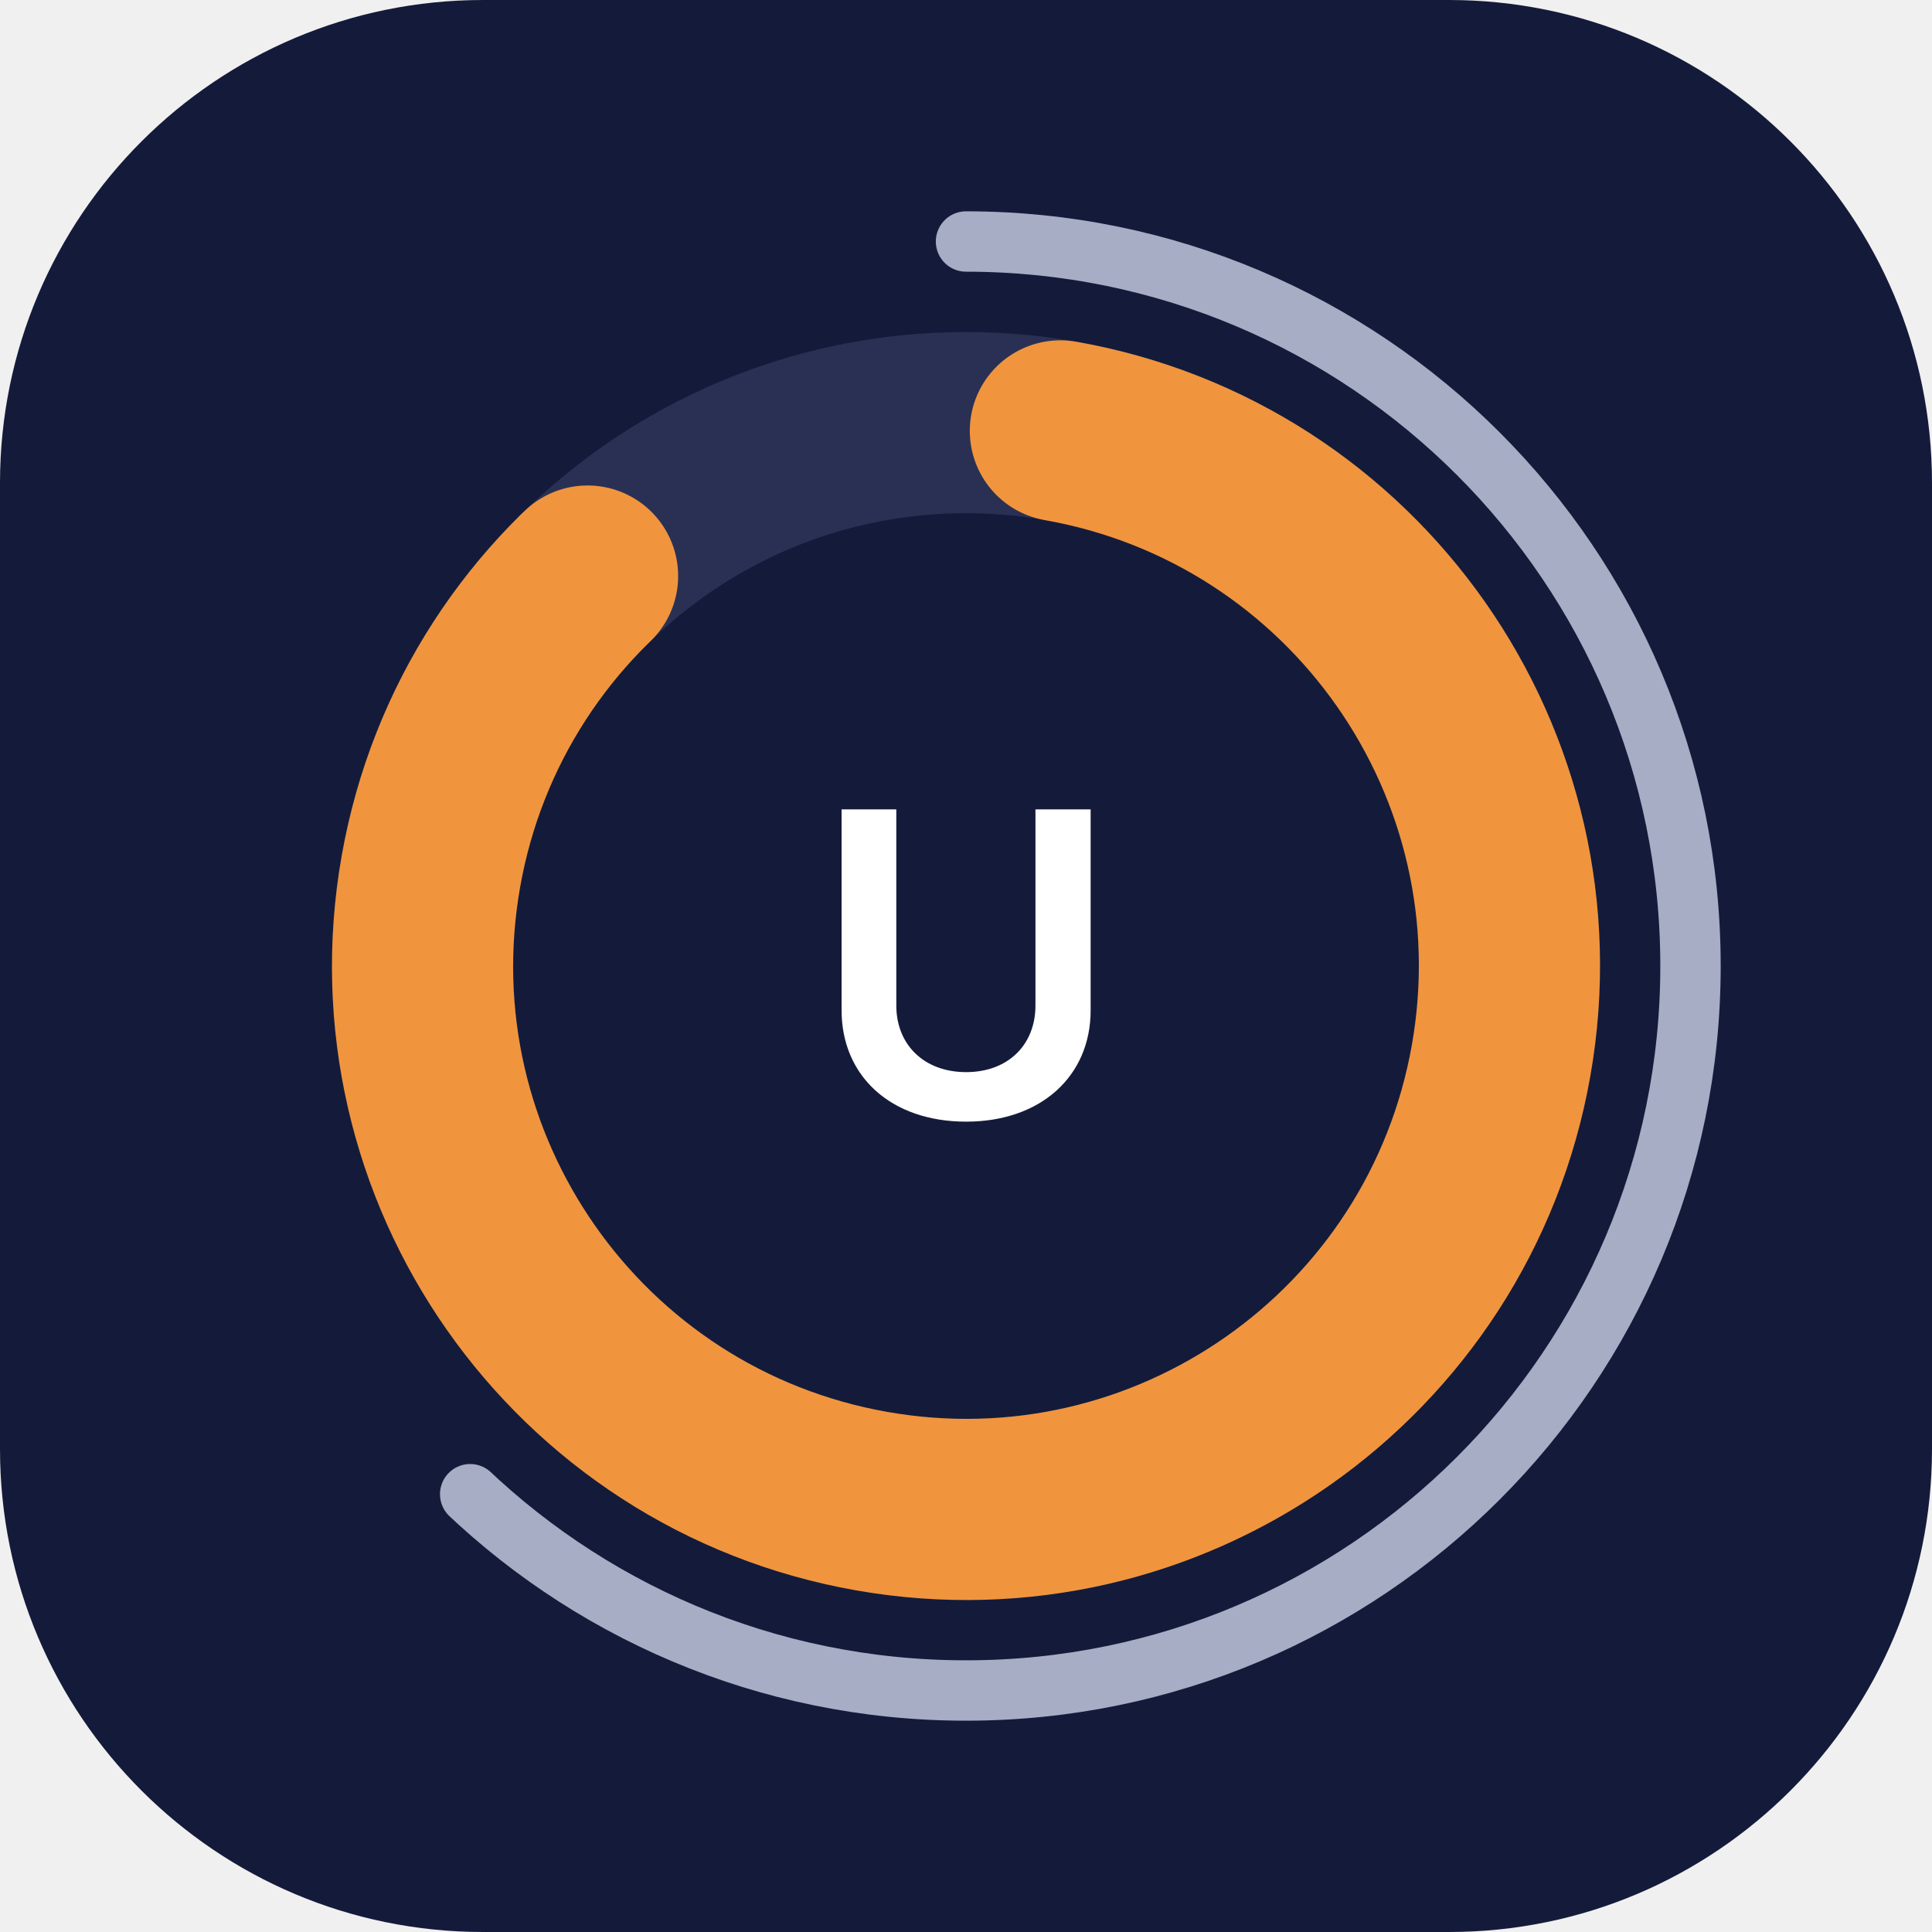
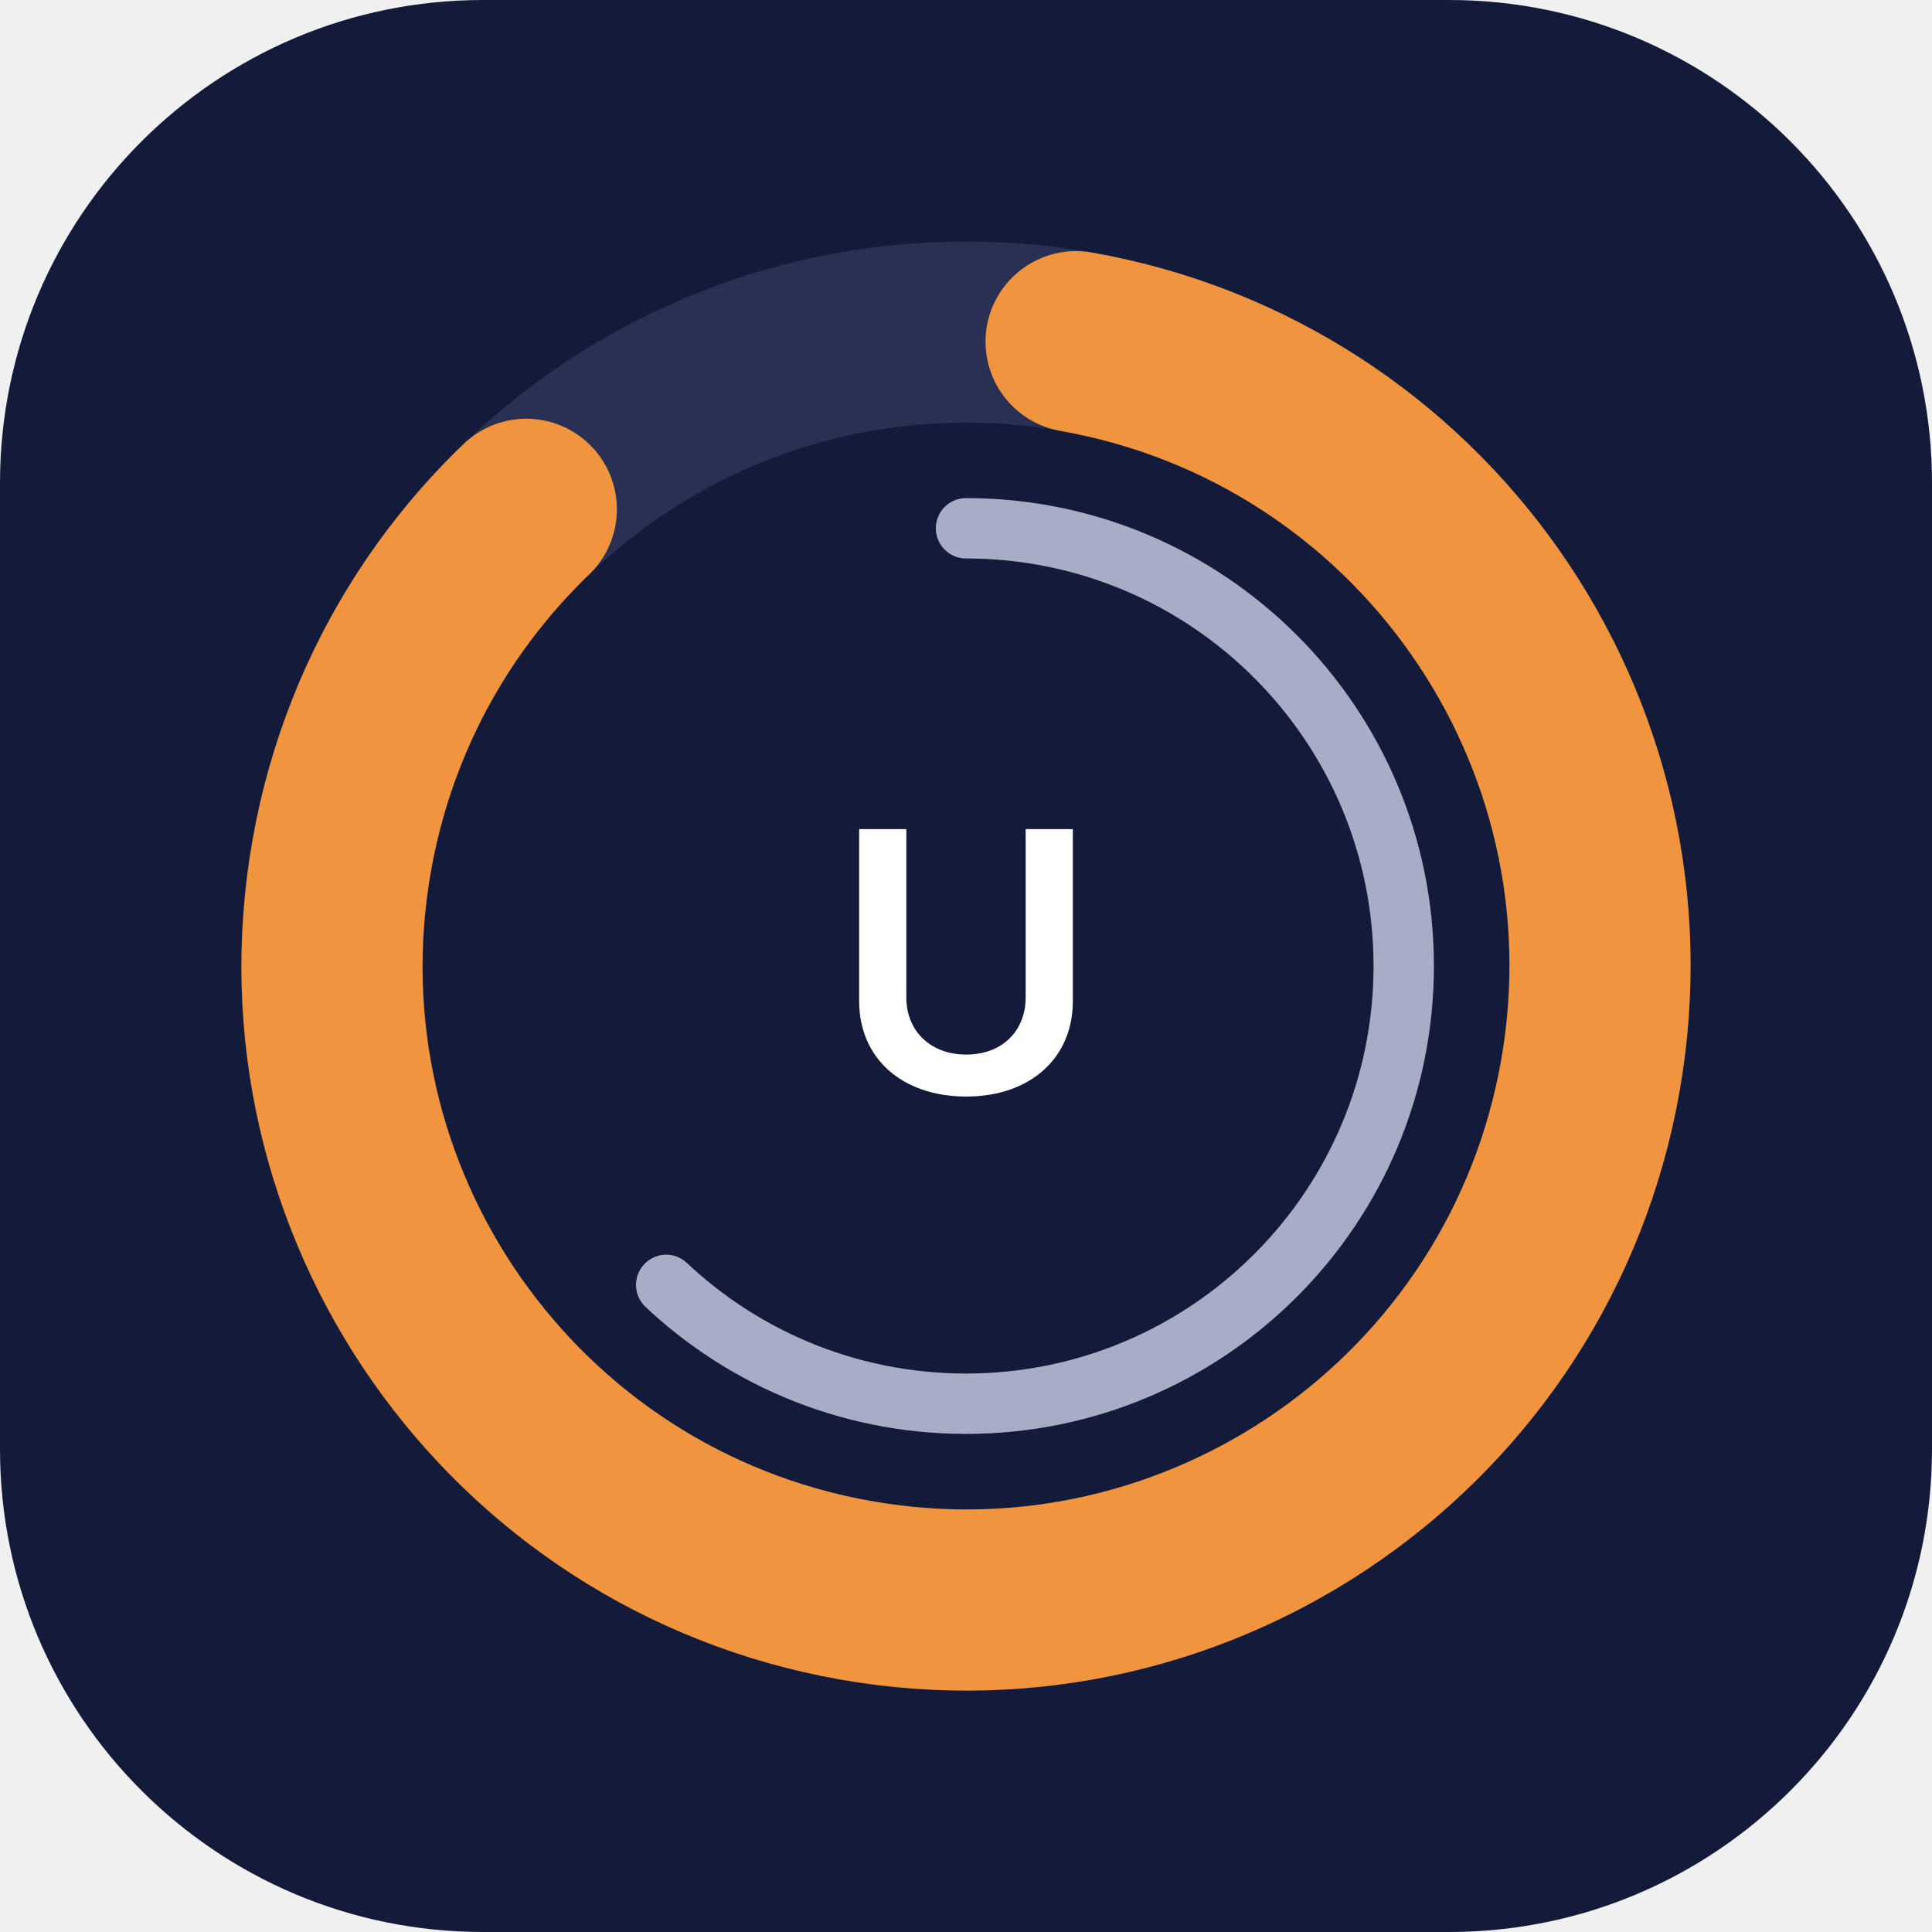
<svg xmlns="http://www.w3.org/2000/svg" width="112" height="112" viewBox="0 0 64 64" fill="none">
  <rect width="64" height="64" rx="16" fill="#141B3A" />
-   <circle cx="32" cy="32" r="24" stroke="#A7ADC4" stroke-width="2" stroke-linecap="round" stroke-dasharray="93.5 150.8" transform="rotate(-90 32 32)" />
-   <circle cx="32" cy="32" r="18" stroke="#2A3054" stroke-width="6" />
-   <circle cx="32" cy="32" r="18" stroke="#F0953E" stroke-width="6" stroke-linecap="round" stroke-dasharray="96.1 113.1" transform="rotate(-80 32 32)" />
-   <text x="32" y="37" text-anchor="middle" font-family="Outfit, Inter, Arial, sans-serif" font-size="14" font-weight="600" fill="#FFFFFF">U</text>
+   <circle cx="32" cy="32" r="21" stroke="#2A3054" stroke-width="6" />
+   <circle cx="32" cy="32" r="21" stroke="#F0953E" stroke-width="6" stroke-linecap="round" stroke-dasharray="112.2 131.9" transform="rotate(-80 32 32)" />
+   <circle cx="32" cy="32" r="14.5" stroke="#A7ADC4" stroke-width="2" stroke-linecap="round" stroke-dasharray="56.5 91.1" transform="rotate(-90 32 32)" />
+   <text x="32" y="36.2" text-anchor="middle" font-family="Outfit, Inter, Arial, sans-serif" font-size="12" font-weight="600" fill="#FFFFFF">U</text>
</svg>
